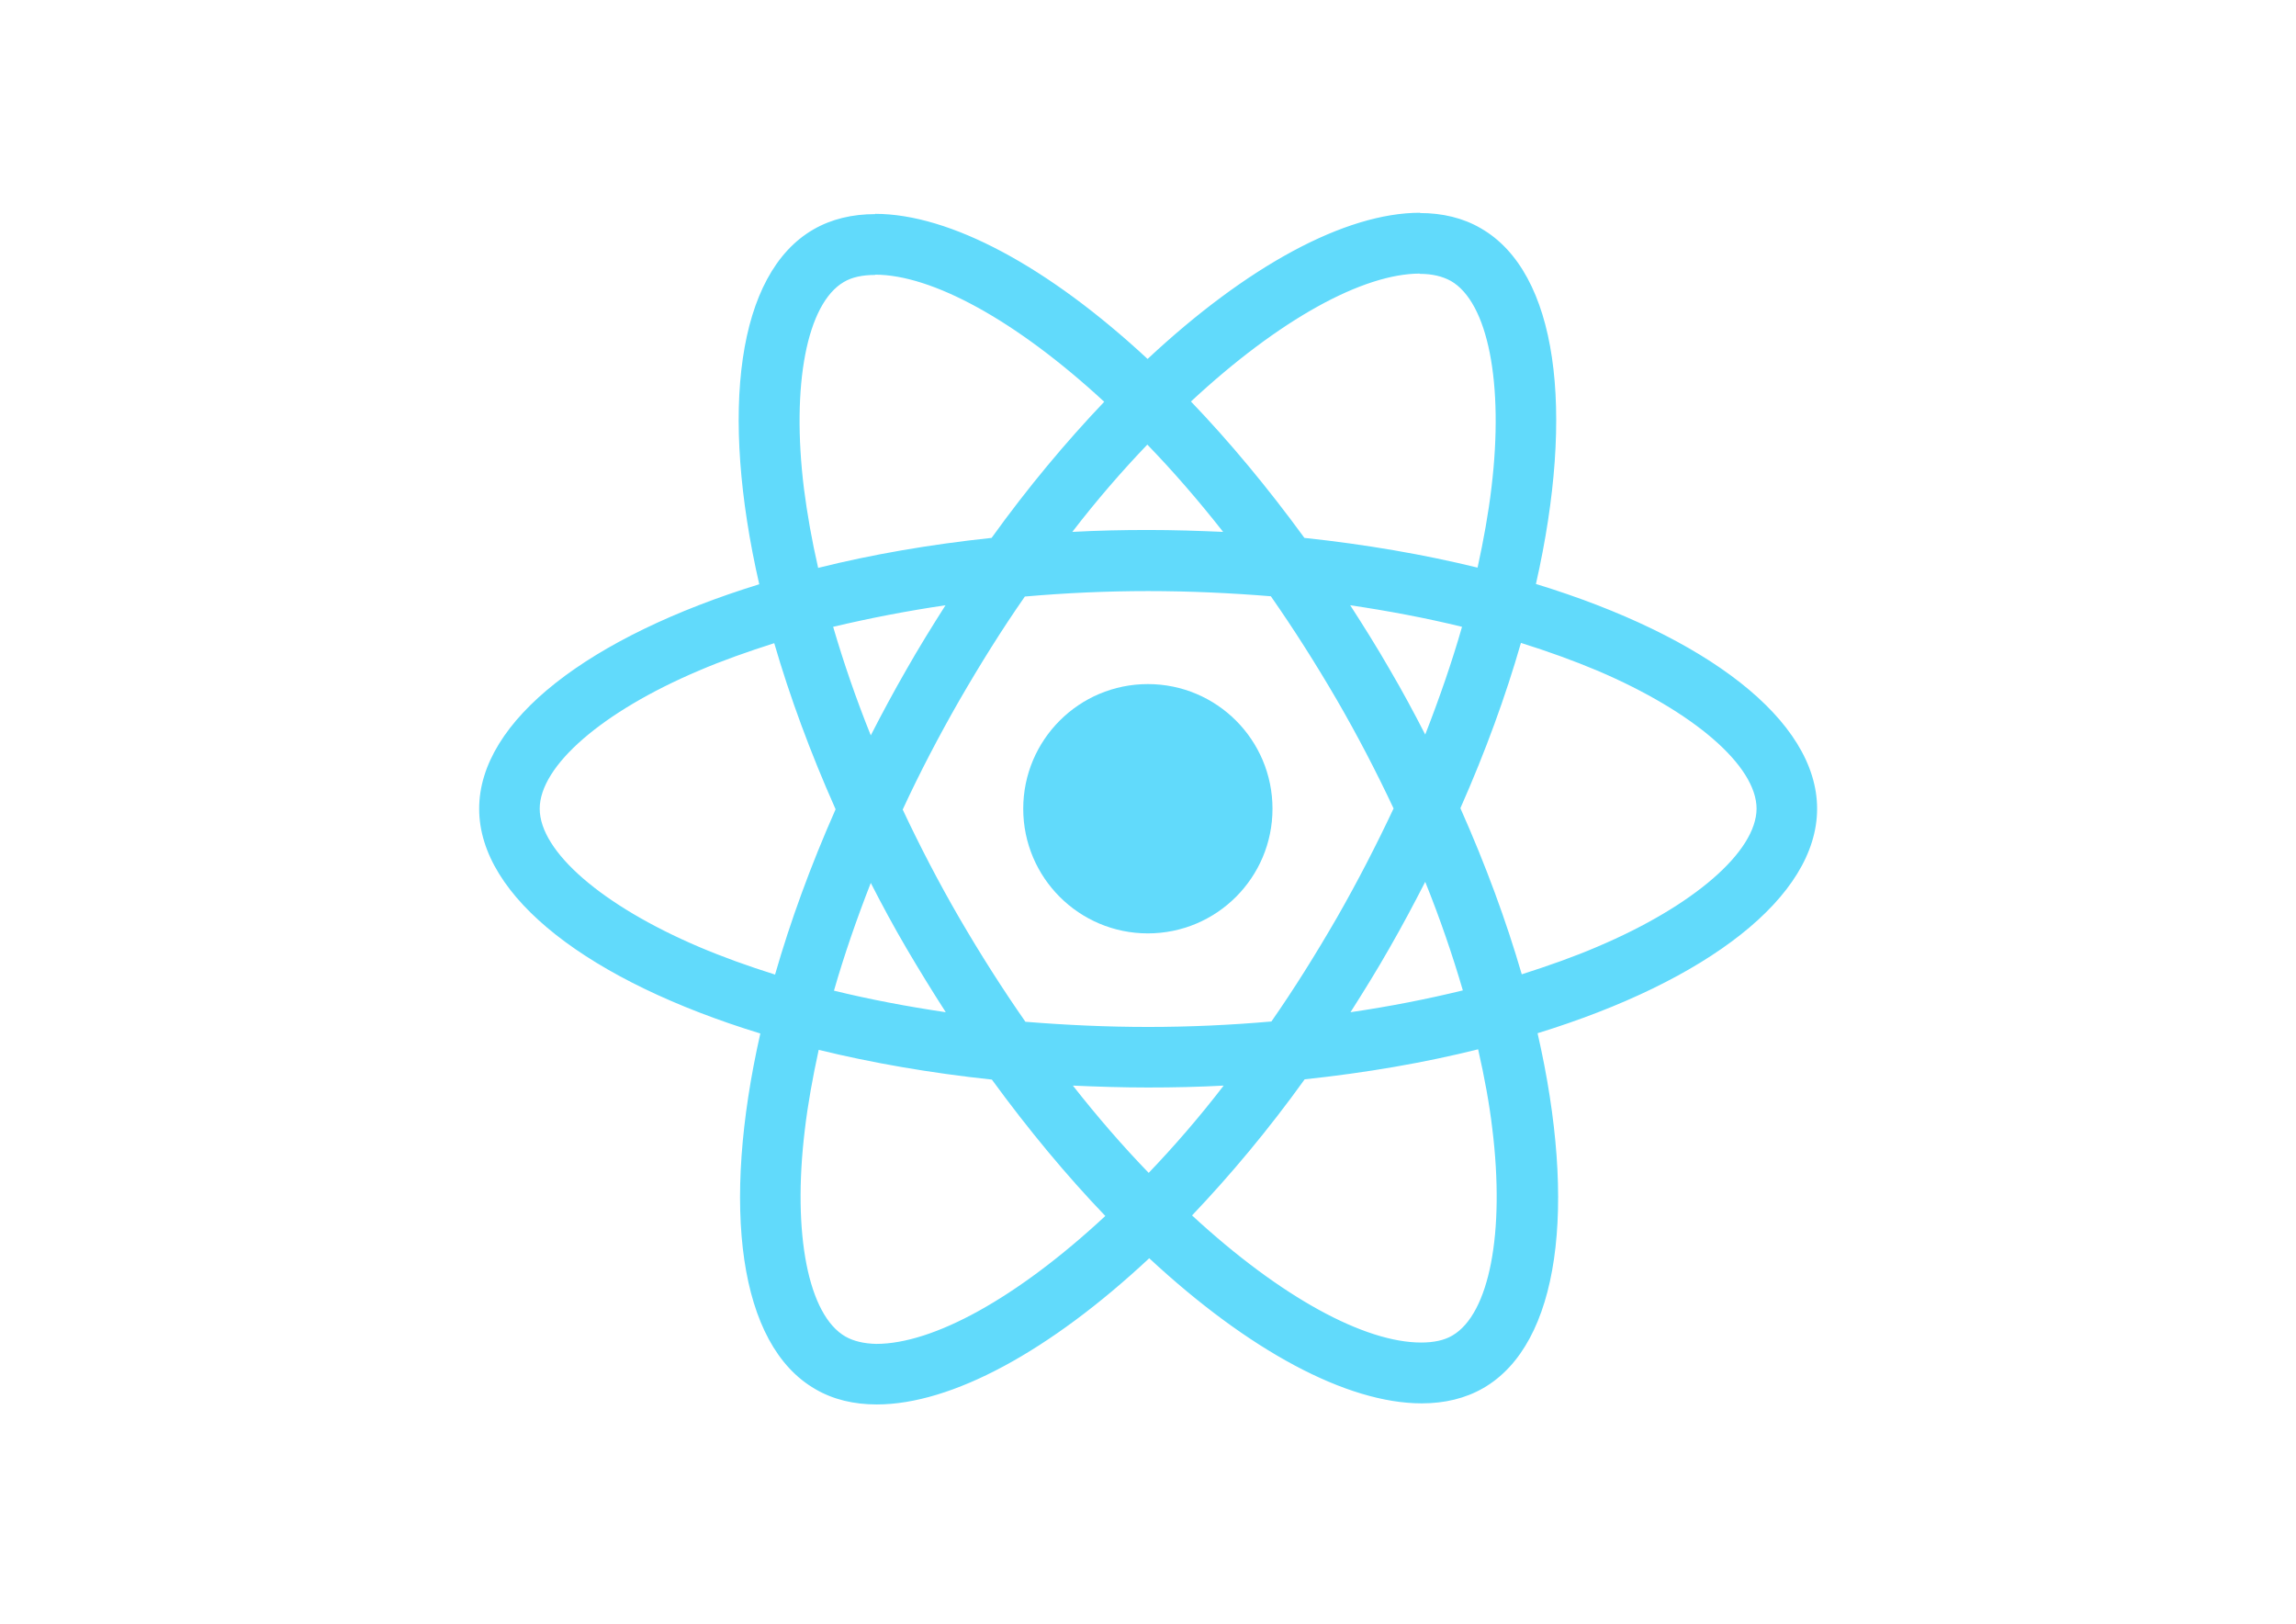
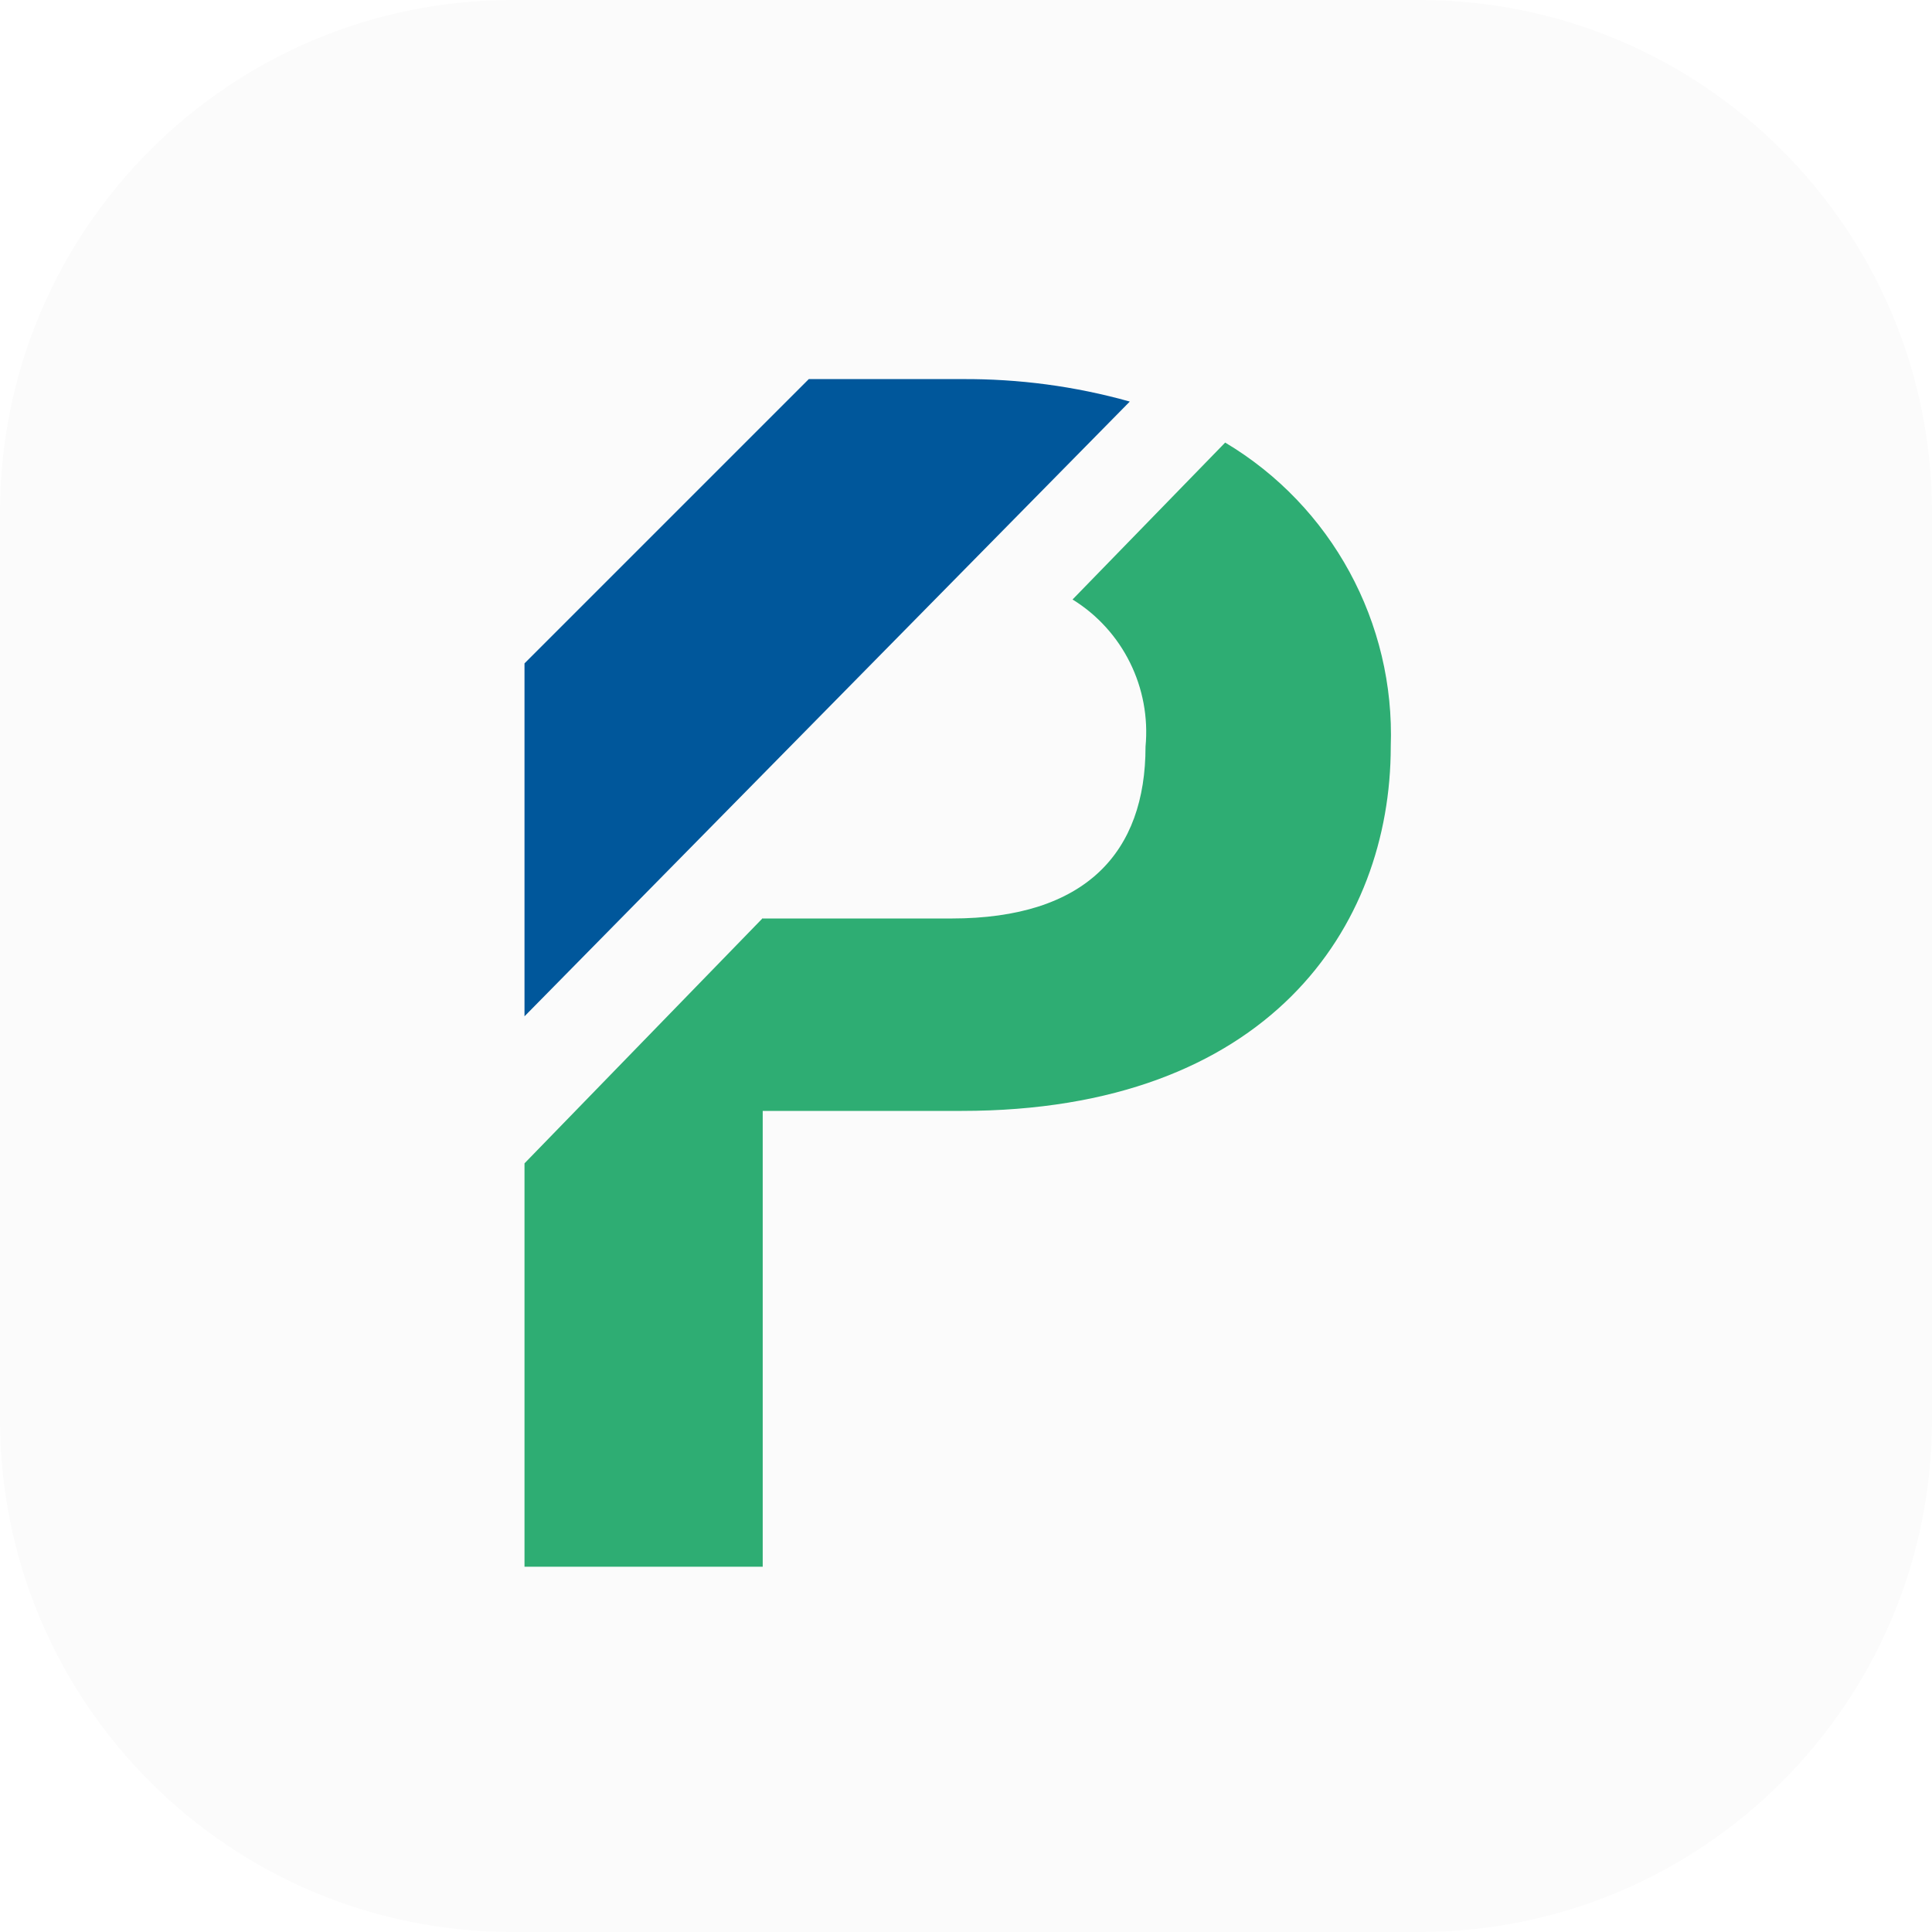
- <svg xmlns="http://www.w3.org/2000/svg" viewBox="0 0 841.9 595.3">
-   <g fill="#61DAFB">
-     <path d="M666.3 296.5c0-32.5-40.7-63.3-103.1-82.4 14.4-63.6 8-114.2-20.2-130.4-6.5-3.8-14.1-5.6-22.4-5.6v22.3c4.6 0 8.3.9 11.4 2.6 13.6 7.8 19.5 37.5 14.9 75.7-1.1 9.4-2.9 19.3-5.1 29.4-19.6-4.8-41-8.5-63.5-10.9-13.5-18.5-27.5-35.3-41.6-50 32.6-30.3 63.2-46.9 84-46.9V78c-27.5 0-63.5 19.6-99.9 53.6-36.4-33.8-72.4-53.2-99.9-53.2v22.3c20.7 0 51.4 16.5 84 46.6-14 14.7-28 31.4-41.3 49.9-22.6 2.4-44 6.1-63.6 11-2.3-10-4-19.7-5.2-29-4.7-38.2 1.1-67.9 14.6-75.8 3-1.8 6.9-2.6 11.5-2.6V78.5c-8.4 0-16 1.8-22.6 5.6-28.1 16.2-34.4 66.7-19.9 130.1-62.2 19.2-102.7 49.9-102.7 82.3 0 32.5 40.7 63.3 103.1 82.4-14.4 63.6-8 114.2 20.2 130.4 6.5 3.8 14.1 5.6 22.5 5.6 27.5 0 63.5-19.6 99.9-53.6 36.4 33.8 72.4 53.2 99.9 53.2 8.4 0 16-1.8 22.6-5.6 28.1-16.2 34.4-66.7 19.9-130.1 62-19.1 102.5-49.9 102.5-82.3zm-130.2-66.7c-3.7 12.9-8.3 26.2-13.5 39.5-4.1-8-8.4-16-13.1-24-4.6-8-9.5-15.8-14.4-23.4 14.2 2.1 27.9 4.7 41 7.9zm-45.8 106.5c-7.8 13.5-15.8 26.3-24.1 38.2-14.9 1.3-30 2-45.2 2-15.1 0-30.2-.7-45-1.9-8.3-11.9-16.4-24.6-24.2-38-7.6-13.1-14.5-26.4-20.8-39.8 6.2-13.4 13.2-26.8 20.7-39.9 7.8-13.5 15.8-26.3 24.1-38.2 14.9-1.3 30-2 45.2-2 15.1 0 30.2.7 45 1.9 8.3 11.9 16.4 24.6 24.2 38 7.6 13.1 14.5 26.4 20.8 39.8-6.3 13.4-13.2 26.8-20.7 39.9zm32.3-13c5.4 13.4 10 26.8 13.8 39.8-13.1 3.2-26.9 5.9-41.2 8 4.9-7.7 9.8-15.6 14.4-23.7 4.6-8 8.9-16.1 13-24.1zM421.2 430c-9.3-9.6-18.6-20.3-27.8-32 9 .4 18.2.7 27.5.7 9.4 0 18.7-.2 27.8-.7-9 11.7-18.3 22.4-27.5 32zm-74.4-58.9c-14.2-2.1-27.9-4.7-41-7.9 3.7-12.9 8.3-26.2 13.5-39.5 4.1 8 8.4 16 13.1 24 4.7 8 9.5 15.8 14.4 23.4zM420.7 163c9.3 9.6 18.6 20.3 27.8 32-9-.4-18.2-.7-27.5-.7-9.4 0-18.7.2-27.8.7 9-11.7 18.3-22.4 27.5-32zm-74 58.9c-4.9 7.7-9.8 15.6-14.4 23.7-4.6 8-8.9 16-13 24-5.4-13.4-10-26.8-13.8-39.8 13.1-3.1 26.9-5.8 41.2-7.9zm-90.5 125.2c-35.4-15.1-58.3-34.9-58.3-50.6 0-15.7 22.9-35.6 58.3-50.6 8.6-3.7 18-7 27.7-10.1 5.7 19.6 13.2 40 22.5 60.9-9.2 20.8-16.6 41.1-22.2 60.6-9.9-3.1-19.3-6.5-28-10.2zM310 490c-13.6-7.8-19.5-37.5-14.9-75.7 1.1-9.4 2.9-19.3 5.1-29.4 19.6 4.8 41 8.5 63.5 10.9 13.5 18.5 27.5 35.3 41.6 50-32.6 30.3-63.2 46.9-84 46.9-4.5-.1-8.3-1-11.3-2.7zm237.2-76.2c4.7 38.2-1.1 67.9-14.6 75.8-3 1.8-6.9 2.6-11.5 2.6-20.7 0-51.4-16.5-84-46.6 14-14.7 28-31.4 41.3-49.9 22.6-2.4 44-6.1 63.6-11 2.3 10.1 4.1 19.8 5.2 29.1zm38.5-66.7c-8.6 3.7-18 7-27.7 10.1-5.7-19.6-13.2-40-22.5-60.9 9.2-20.8 16.6-41.1 22.2-60.6 9.9 3.1 19.3 6.5 28.1 10.2 35.4 15.1 58.3 34.9 58.3 50.6-.1 15.7-23 35.6-58.4 50.6zM320.8 78.4z" />
-     <circle cx="420.9" cy="296.5" r="45.7" />
-     <path d="M520.5 78.1z" />
-   </g>
+ <svg xmlns="http://www.w3.org/2000/svg" width="27" height="27" viewBox="0 0 27 27" fill="none">
+   <path d="M7.163 0H19.837C23.793 0 27 3.207 27 7.163V19.837C27 23.793 23.793 27 19.837 27H7.163C3.207 27 0 23.793 0 19.837V7.163C0 3.207 3.207 0 7.163 0Z" fill="#FBFBFB" />
+   <path d="M13.441 5.298H11.303L7.33 9.271V14.203L15.789 5.612C15.023 5.397 14.235 5.293 13.441 5.298Z" fill="#00579B" />
+   <path d="M17.122 6.185L14.989 8.378C15.695 8.814 16.086 9.613 16.009 10.434C16.009 11.91 15.177 12.836 13.298 12.836H10.659V12.831L7.33 16.258V21.895H10.659V15.525H13.441C17.723 15.525 19.436 12.957 19.436 10.434C19.497 8.703 18.61 7.072 17.122 6.185Z" fill="#2EAD73" />
</svg>
